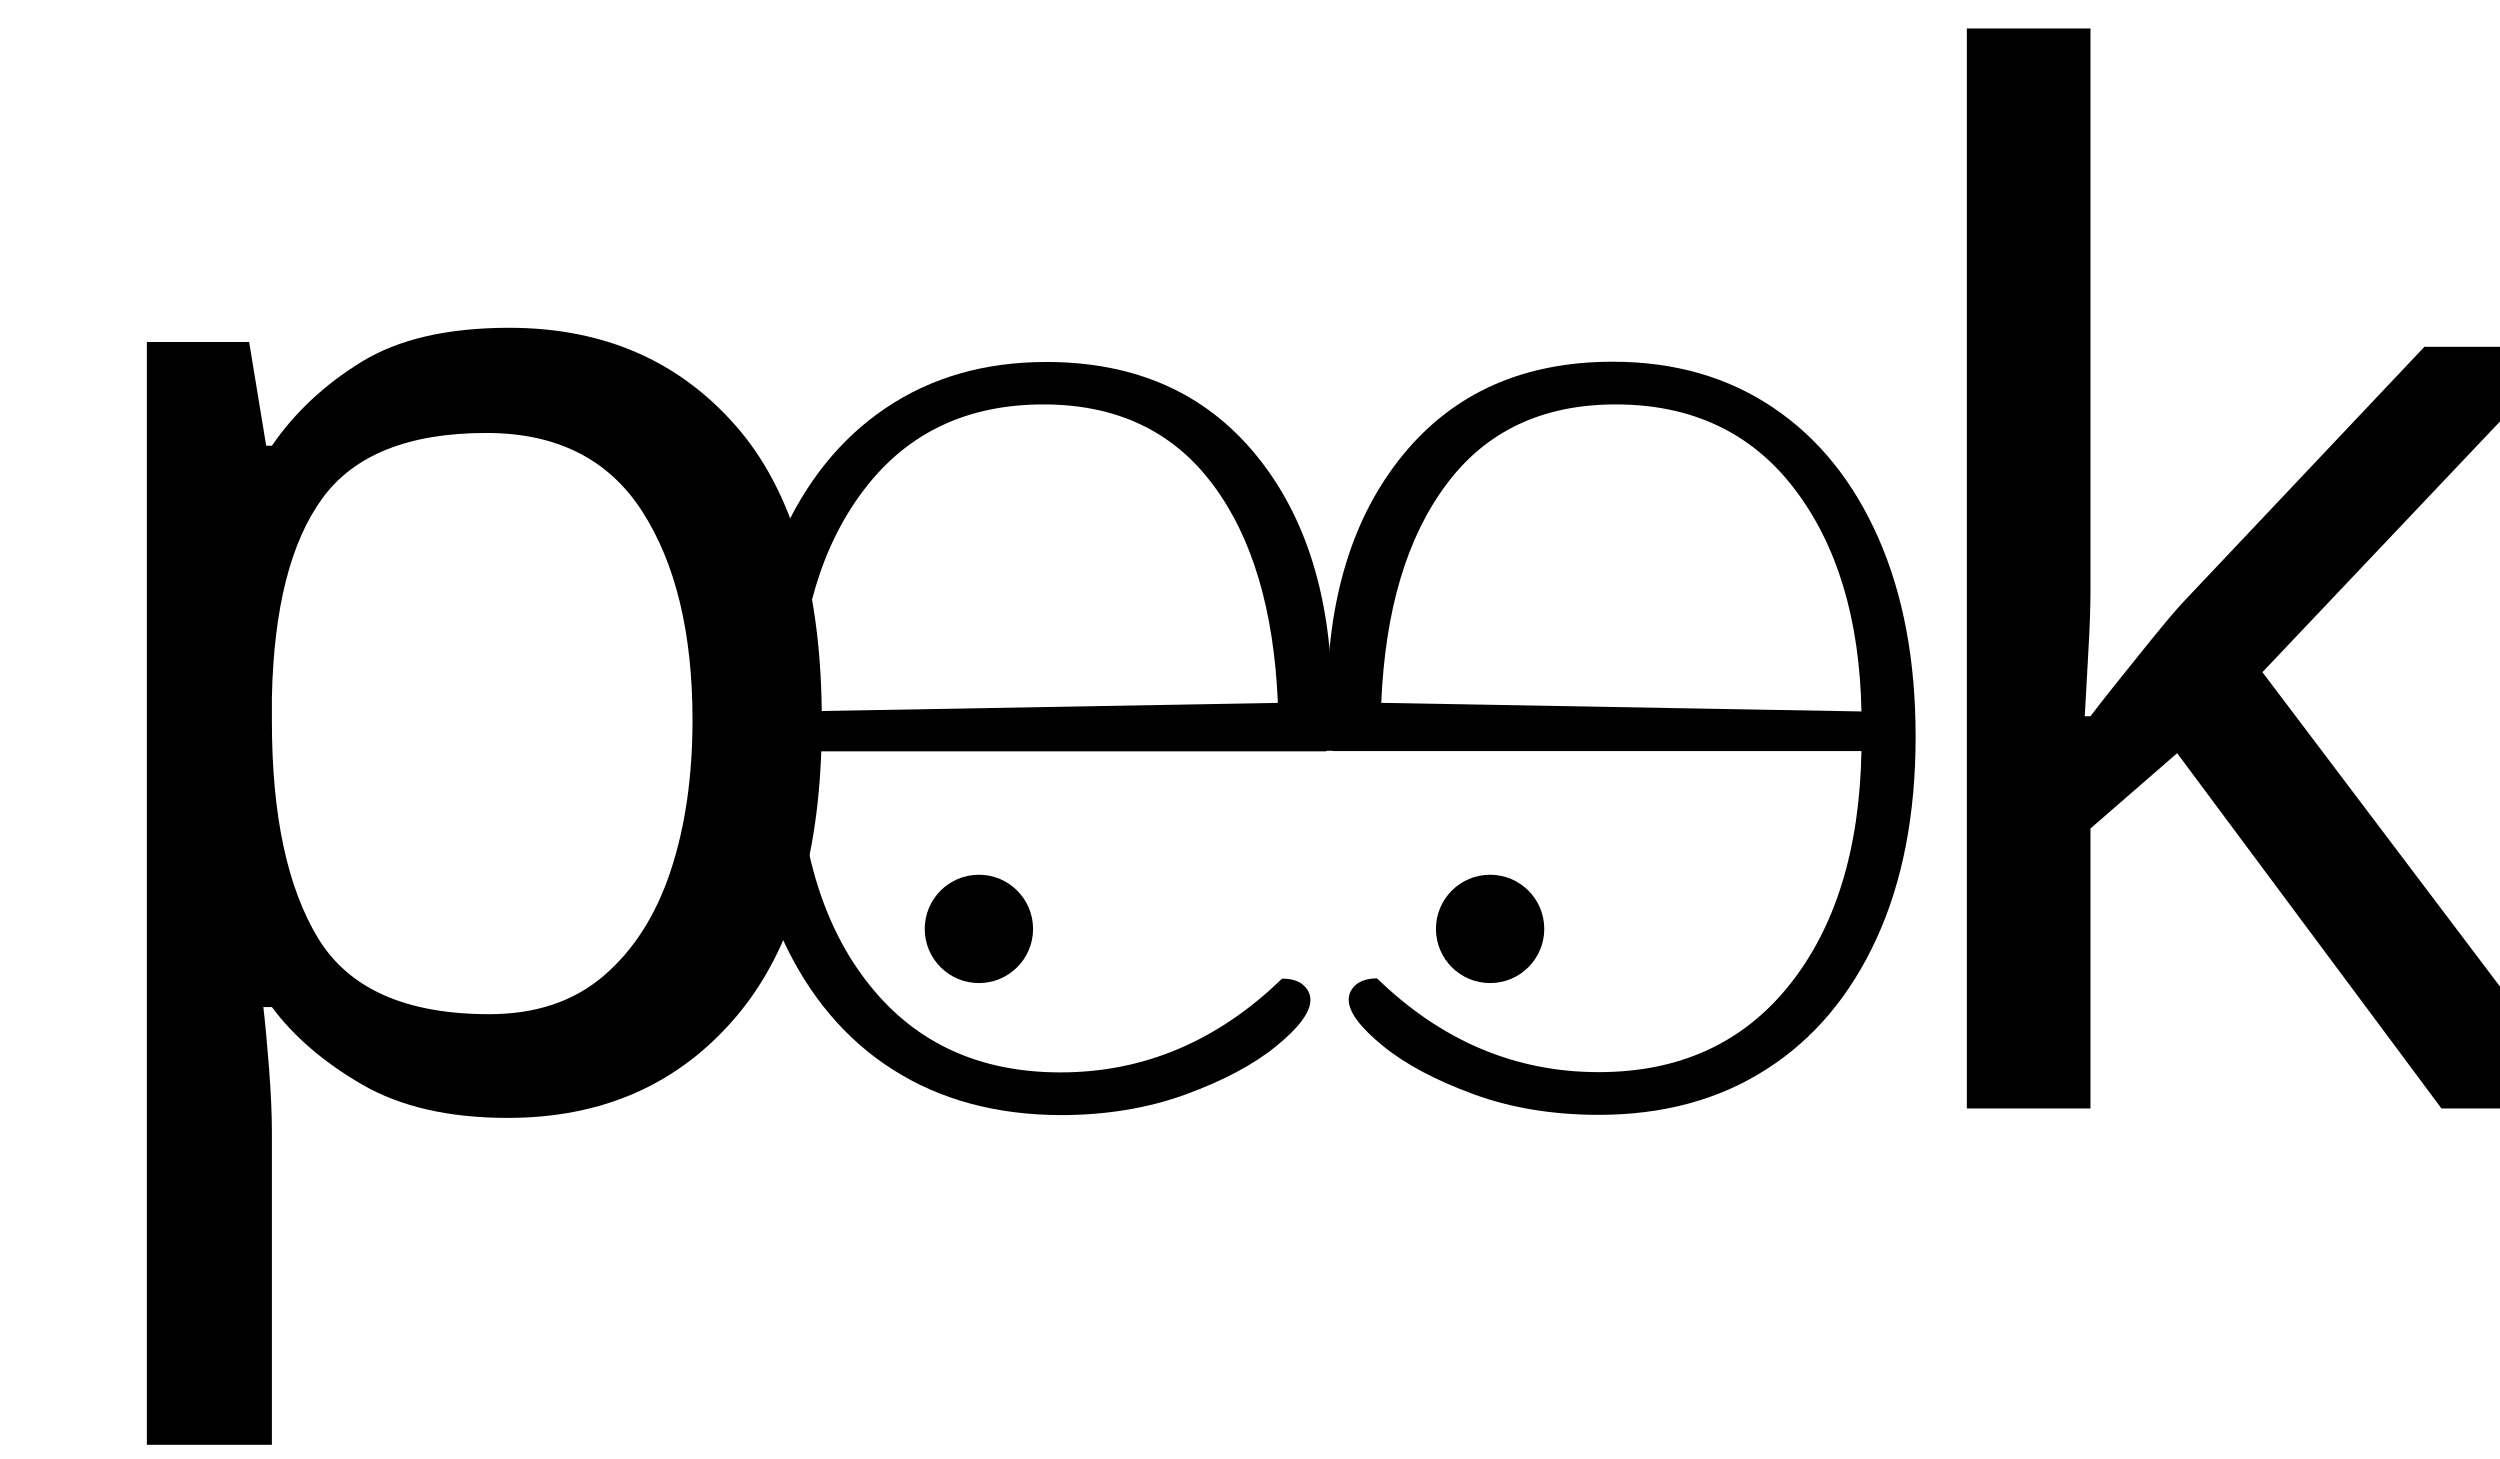
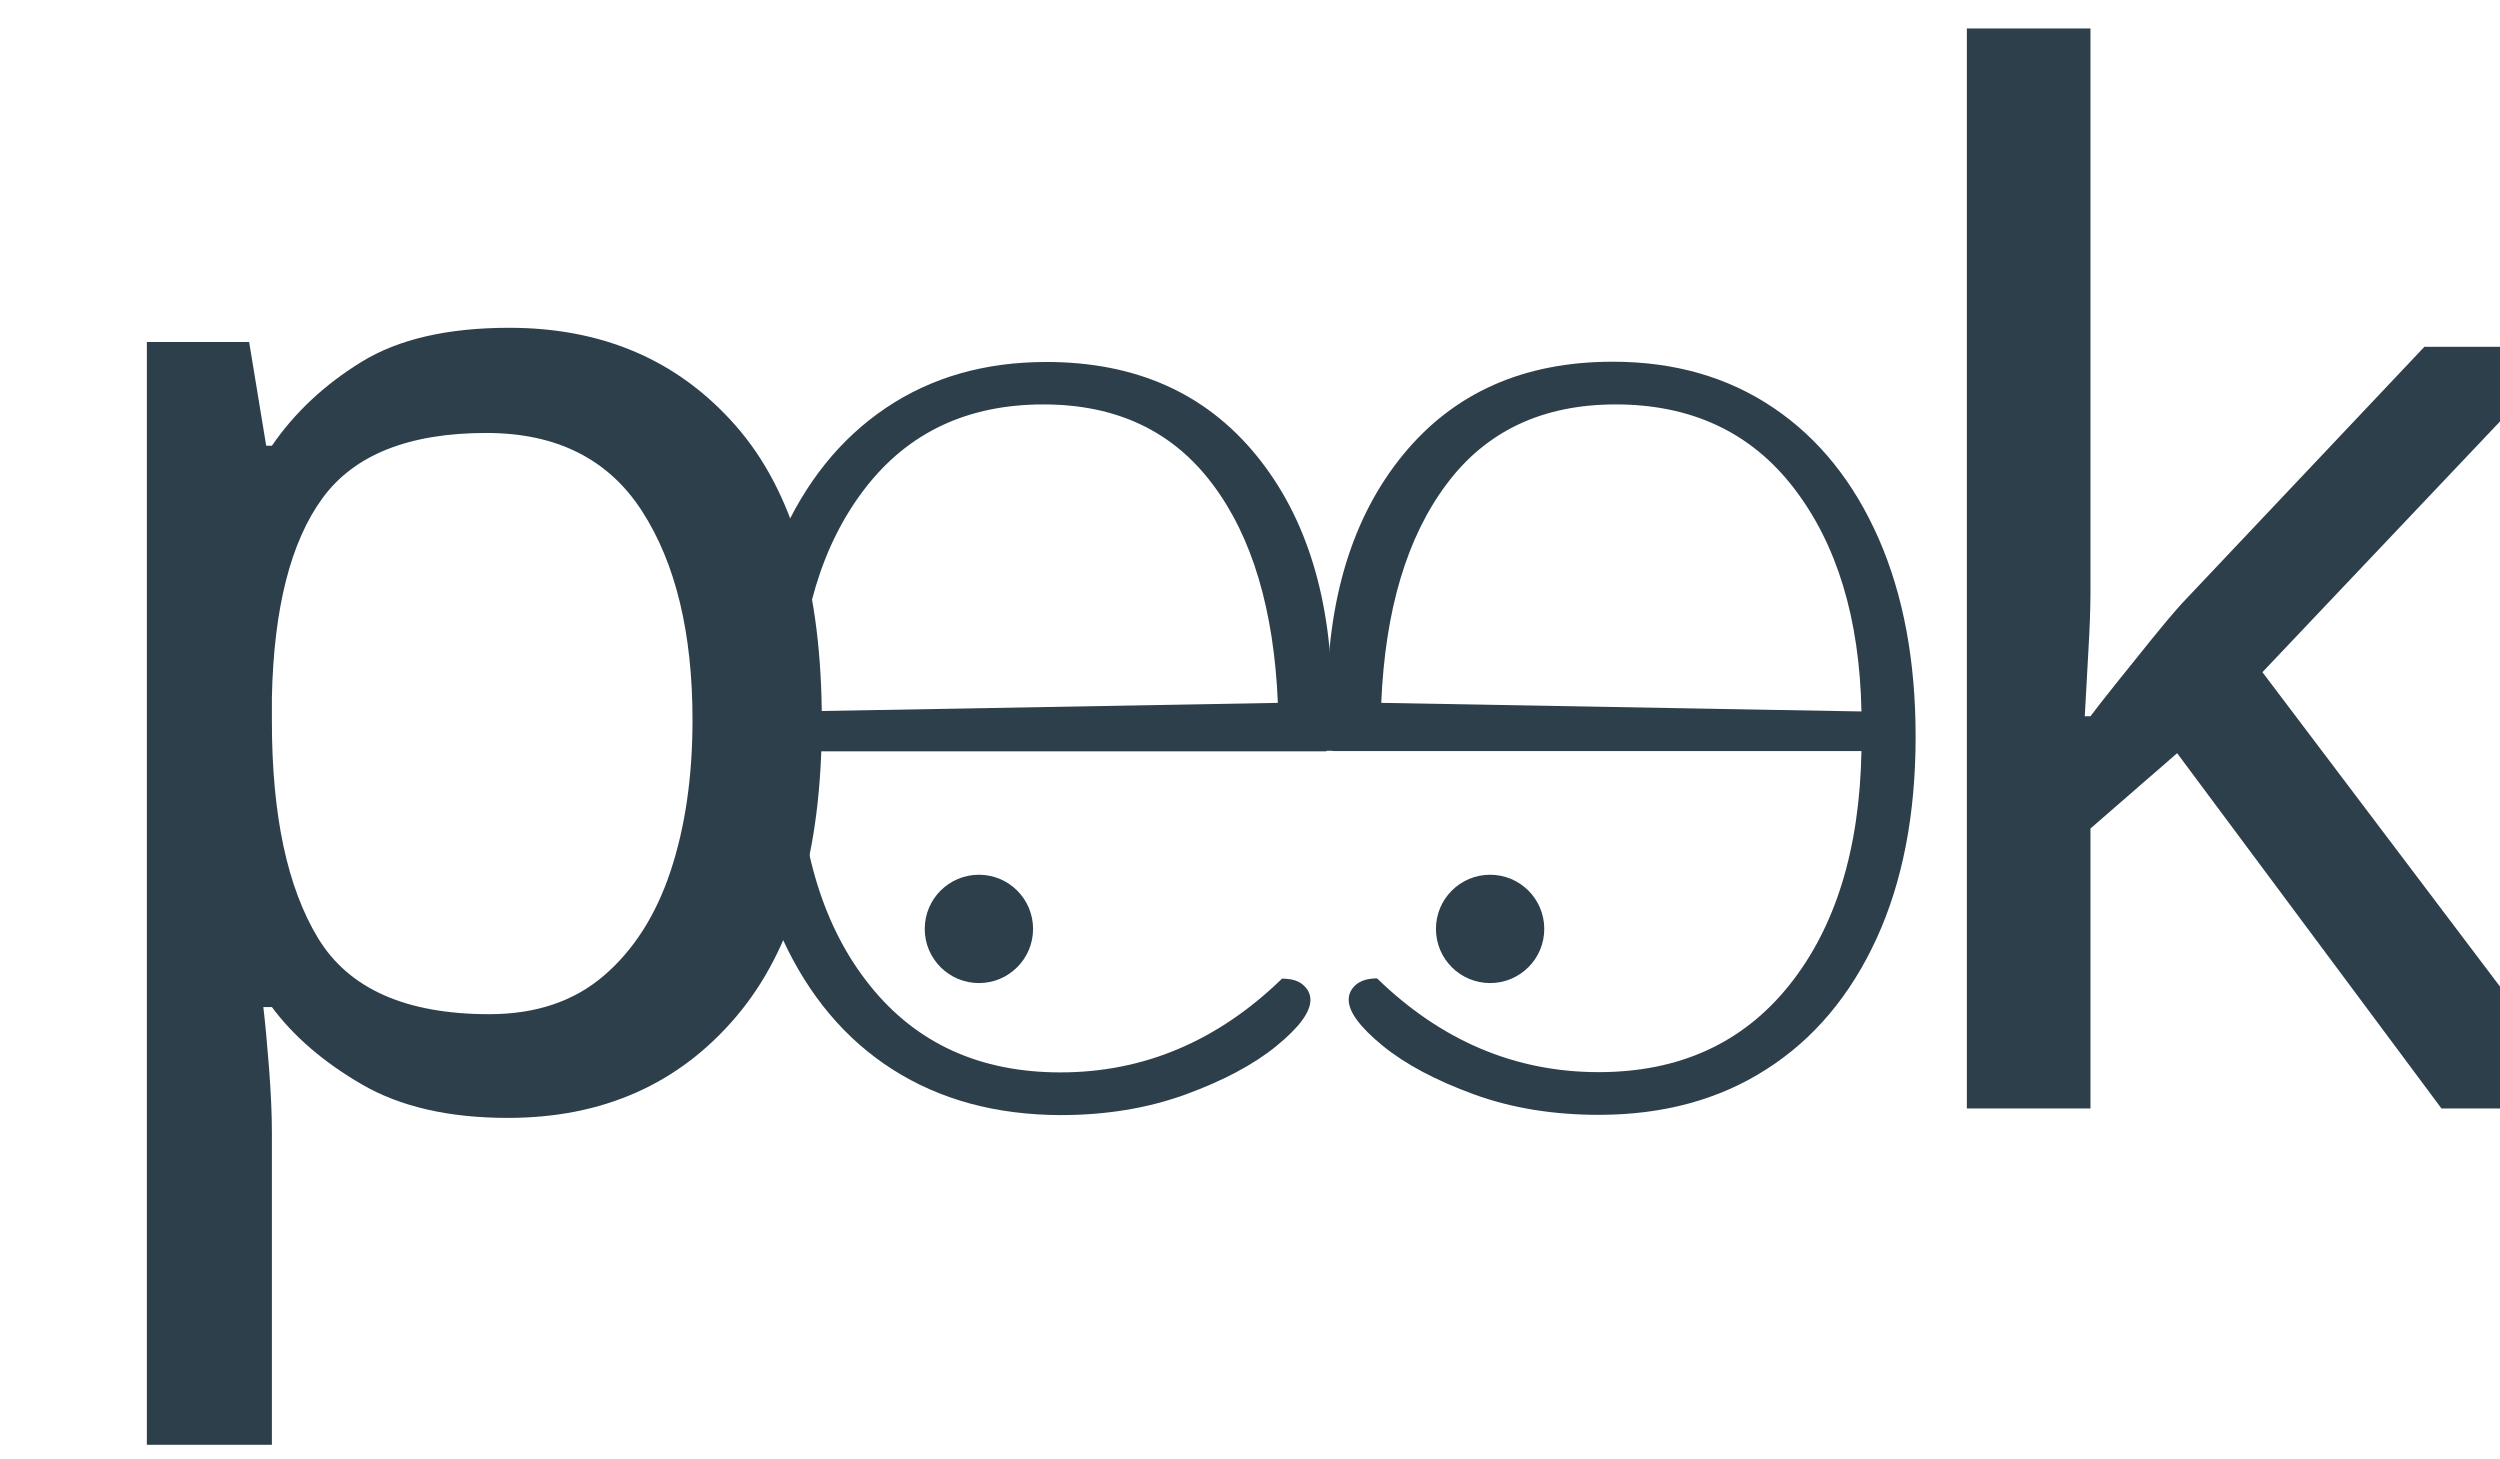
<svg xmlns="http://www.w3.org/2000/svg" version="1.1" id="Layer_1" x="0px" y="0px" viewBox="0 0 960 560" style="enable-background:new 0 0 960 560;" xml:space="preserve">
  <style type="text/css">
- 	.st0{font-family:'Thasadith-Regular';}
- 	.st1{font-size:545.68px;}
- 	.st2{letter-spacing:-21;}
- 	.st3{fill:none;stroke:#000000;stroke-width:12.8;stroke-miterlimit:10;}
+ 	.st0{fill:#2D3F4B;}
+ 	.st1{font-family:'Thasadith-Regular';}
+ 	.st2{font-size:545.68px;}
+ 	.st3{letter-spacing:-20;}
+ 	.st4{fill:none;stroke:#2D3F4B;stroke-width:12.8;stroke-miterlimit:10;}
</style>
  <g>
    <g>
-       <path d="M342.8,410.7c-18.2-11.6-32.3-28.4-42.3-50.2c-10-21.8-15-47.7-15-77.5c0-29.1,4.7-54.5,14.2-76.1    c9.5-21.6,22.9-38.4,40.4-50.2c17.5-11.8,38-17.7,61.7-17.7c34.2,0,61,11.9,80.5,35.7c19.5,23.8,29.2,55.6,29.2,95.2    c0,7.6-0.7,13.8-2.2,18.6h-203c0.7,37.8,10,67.9,27.8,90c17.8,22.2,42.2,33.3,73.1,33.3c32,0,60.4-12,85.1-36    c3.6,0,6.4,0.8,8.2,2.5c1.8,1.6,2.7,3.5,2.7,5.7c0,4.7-4.4,10.6-13.1,17.7c-8.7,7.1-20.4,13.3-34.9,18.6    c-14.6,5.3-30.6,7.9-48,7.9C382.4,428.1,361,422.3,342.8,410.7z M490.7,269.9c-1.5-35.6-9.8-63.7-25.1-84    c-15.3-20.4-36.9-30.6-64.9-30.6c-29.1,0-51.9,10.7-68.5,32.2c-16.6,21.5-25.2,50-25.9,85.7L490.7,269.9z" />
+       <path class="st0" d="M342.8,410.7c-18.2-11.6-32.3-28.4-42.3-50.2c-10-21.8-15-47.7-15-77.5c0-29.1,4.7-54.5,14.2-76.1    s22.9-38.4,40.4-50.2s38-17.7,61.7-17.7c34.2,0,61,11.9,80.5,35.7s29.2,55.6,29.2,95.2c0,7.6-0.7,13.8-2.2,18.6h-203    c0.7,37.8,10,67.9,27.8,90c17.8,22.2,42.2,33.3,73.1,33.3c32,0,60.4-12,85.1-36c3.6,0,6.4,0.8,8.2,2.5c1.8,1.6,2.7,3.5,2.7,5.7    c0,4.7-4.4,10.6-13.1,17.7s-20.4,13.3-34.9,18.6c-14.6,5.3-30.6,7.9-48,7.9C382.4,428.1,361,422.3,342.8,410.7z M490.7,269.9    c-1.5-35.6-9.8-63.7-25.1-84c-15.3-20.4-36.9-30.6-64.9-30.6c-29.1,0-51.9,10.7-68.5,32.2s-25.2,50-25.9,85.7L490.7,269.9z" />
    </g>
    <g>
-       <path d="M613.9,428.1c-17.5,0-33.5-2.6-48-7.9c-14.5-5.3-26.2-11.5-34.9-18.6c-8.7-7.1-13.1-13-13.1-17.7c0-2.2,0.9-4.1,2.7-5.7    c1.8-1.6,4.6-2.5,8.2-2.5c24.7,24,53.1,36,85.1,36c30.9,0,55.3-11.1,73.1-33.3c17.8-22.2,27.1-52.2,27.8-90h-203    c-1.5-4.7-2.2-10.9-2.2-18.6c0-39.6,9.7-71.4,29.2-95.2c19.5-23.8,46.3-35.7,80.5-35.7c23.7,0,44.2,5.9,61.7,17.7    c17.5,11.8,30.9,28.6,40.4,50.2c9.5,21.7,14.2,47,14.2,76.1c0,29.8-5,55.7-15,77.5c-10,21.8-24.1,38.6-42.3,50.2    C660.1,422.3,638.6,428.1,613.9,428.1z M714.8,273.2c-0.7-35.7-9.4-64.2-25.9-85.7c-16.5-21.5-39.4-32.2-68.5-32.2    c-28,0-49.7,10.2-64.9,30.6c-15.3,20.4-23.6,48.4-25.1,84L714.8,273.2z" />
+       <path class="st0" d="M613.9,428.1c-17.5,0-33.5-2.6-48-7.9s-26.2-11.5-34.9-18.6s-13.1-13-13.1-17.7c0-2.2,0.9-4.1,2.7-5.7    s4.6-2.5,8.2-2.5c24.7,24,53.1,36,85.1,36c30.9,0,55.3-11.1,73.1-33.3c17.8-22.2,27.1-52.2,27.8-90h-203    c-1.5-4.7-2.2-10.9-2.2-18.6c0-39.6,9.7-71.4,29.2-95.2s46.3-35.7,80.5-35.7c23.7,0,44.2,5.9,61.7,17.7s30.9,28.6,40.4,50.2    c9.5,21.7,14.2,47,14.2,76.1c0,29.8-5,55.7-15,77.5s-24.1,38.6-42.3,50.2C660.1,422.3,638.6,428.1,613.9,428.1z M714.8,273.2    c-0.7-35.7-9.4-64.2-25.9-85.7s-39.4-32.2-68.5-32.2c-28,0-49.7,10.2-64.9,30.6c-15.3,20.4-23.6,48.4-25.1,84L714.8,273.2z" />
    </g>
-     <text transform="matrix(1 0 0 1 10.0005 423.8232)" class="st0 st1 st2">p</text>
-     <text transform="matrix(1 0 0 1 708.8809 425.6475)" class="st0 st1 st2">k</text>
+     <text transform="matrix(1 0 0 1 10.0005 423.8232)" class="st0 st1 st2 st3">p</text>
+     <text transform="matrix(1 0 0 1 708.8809 425.6475)" class="st0 st1 st2 st3">k</text>
  </g>
  <g>
-     <circle cx="375.9" cy="356.7" r="20.8" />
-     <circle cx="572.2" cy="356.7" r="20.8" />
+     <g>
+       <circle class="st0" cx="375.9" cy="356.7" r="20.8" />
+       <circle class="st0" cx="572.2" cy="356.7" r="20.8" />
+     </g>
  </g>
-   <line class="st3" x1="455.4" y1="281.9" x2="565.7" y2="281.9" />
+   <line class="st4" x1="455.4" y1="281.9" x2="565.7" y2="281.9" />
</svg>
